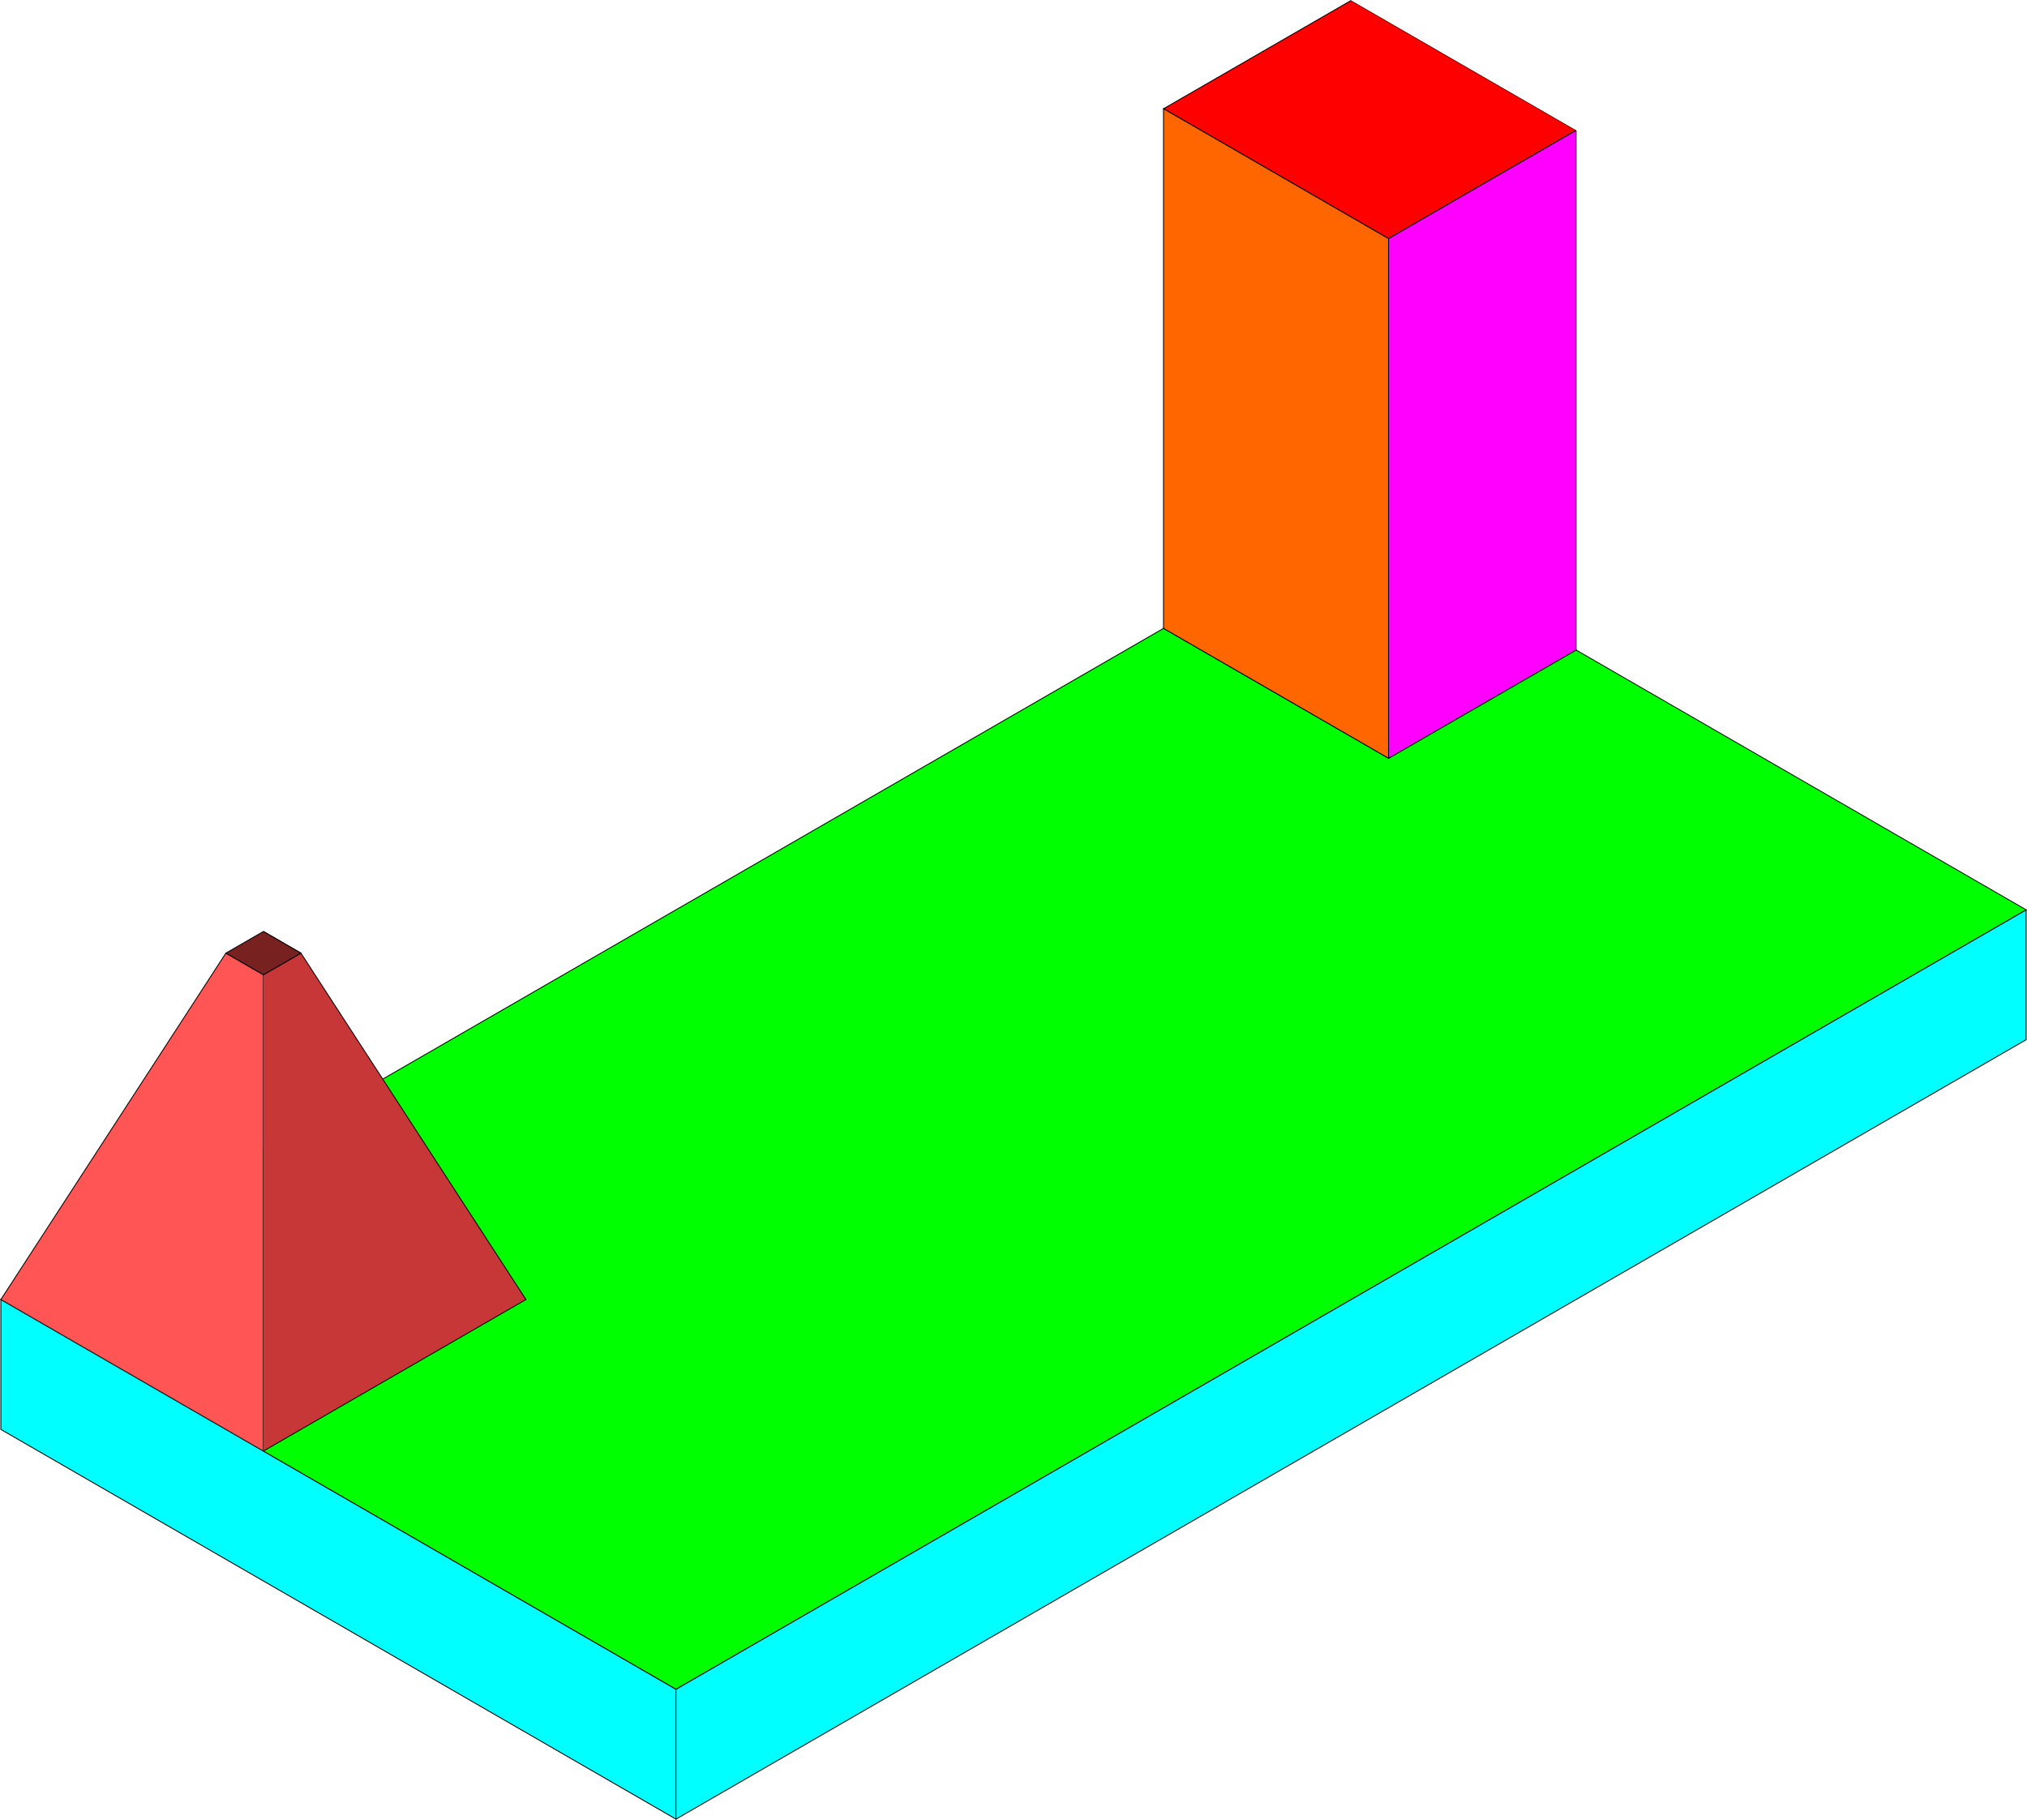
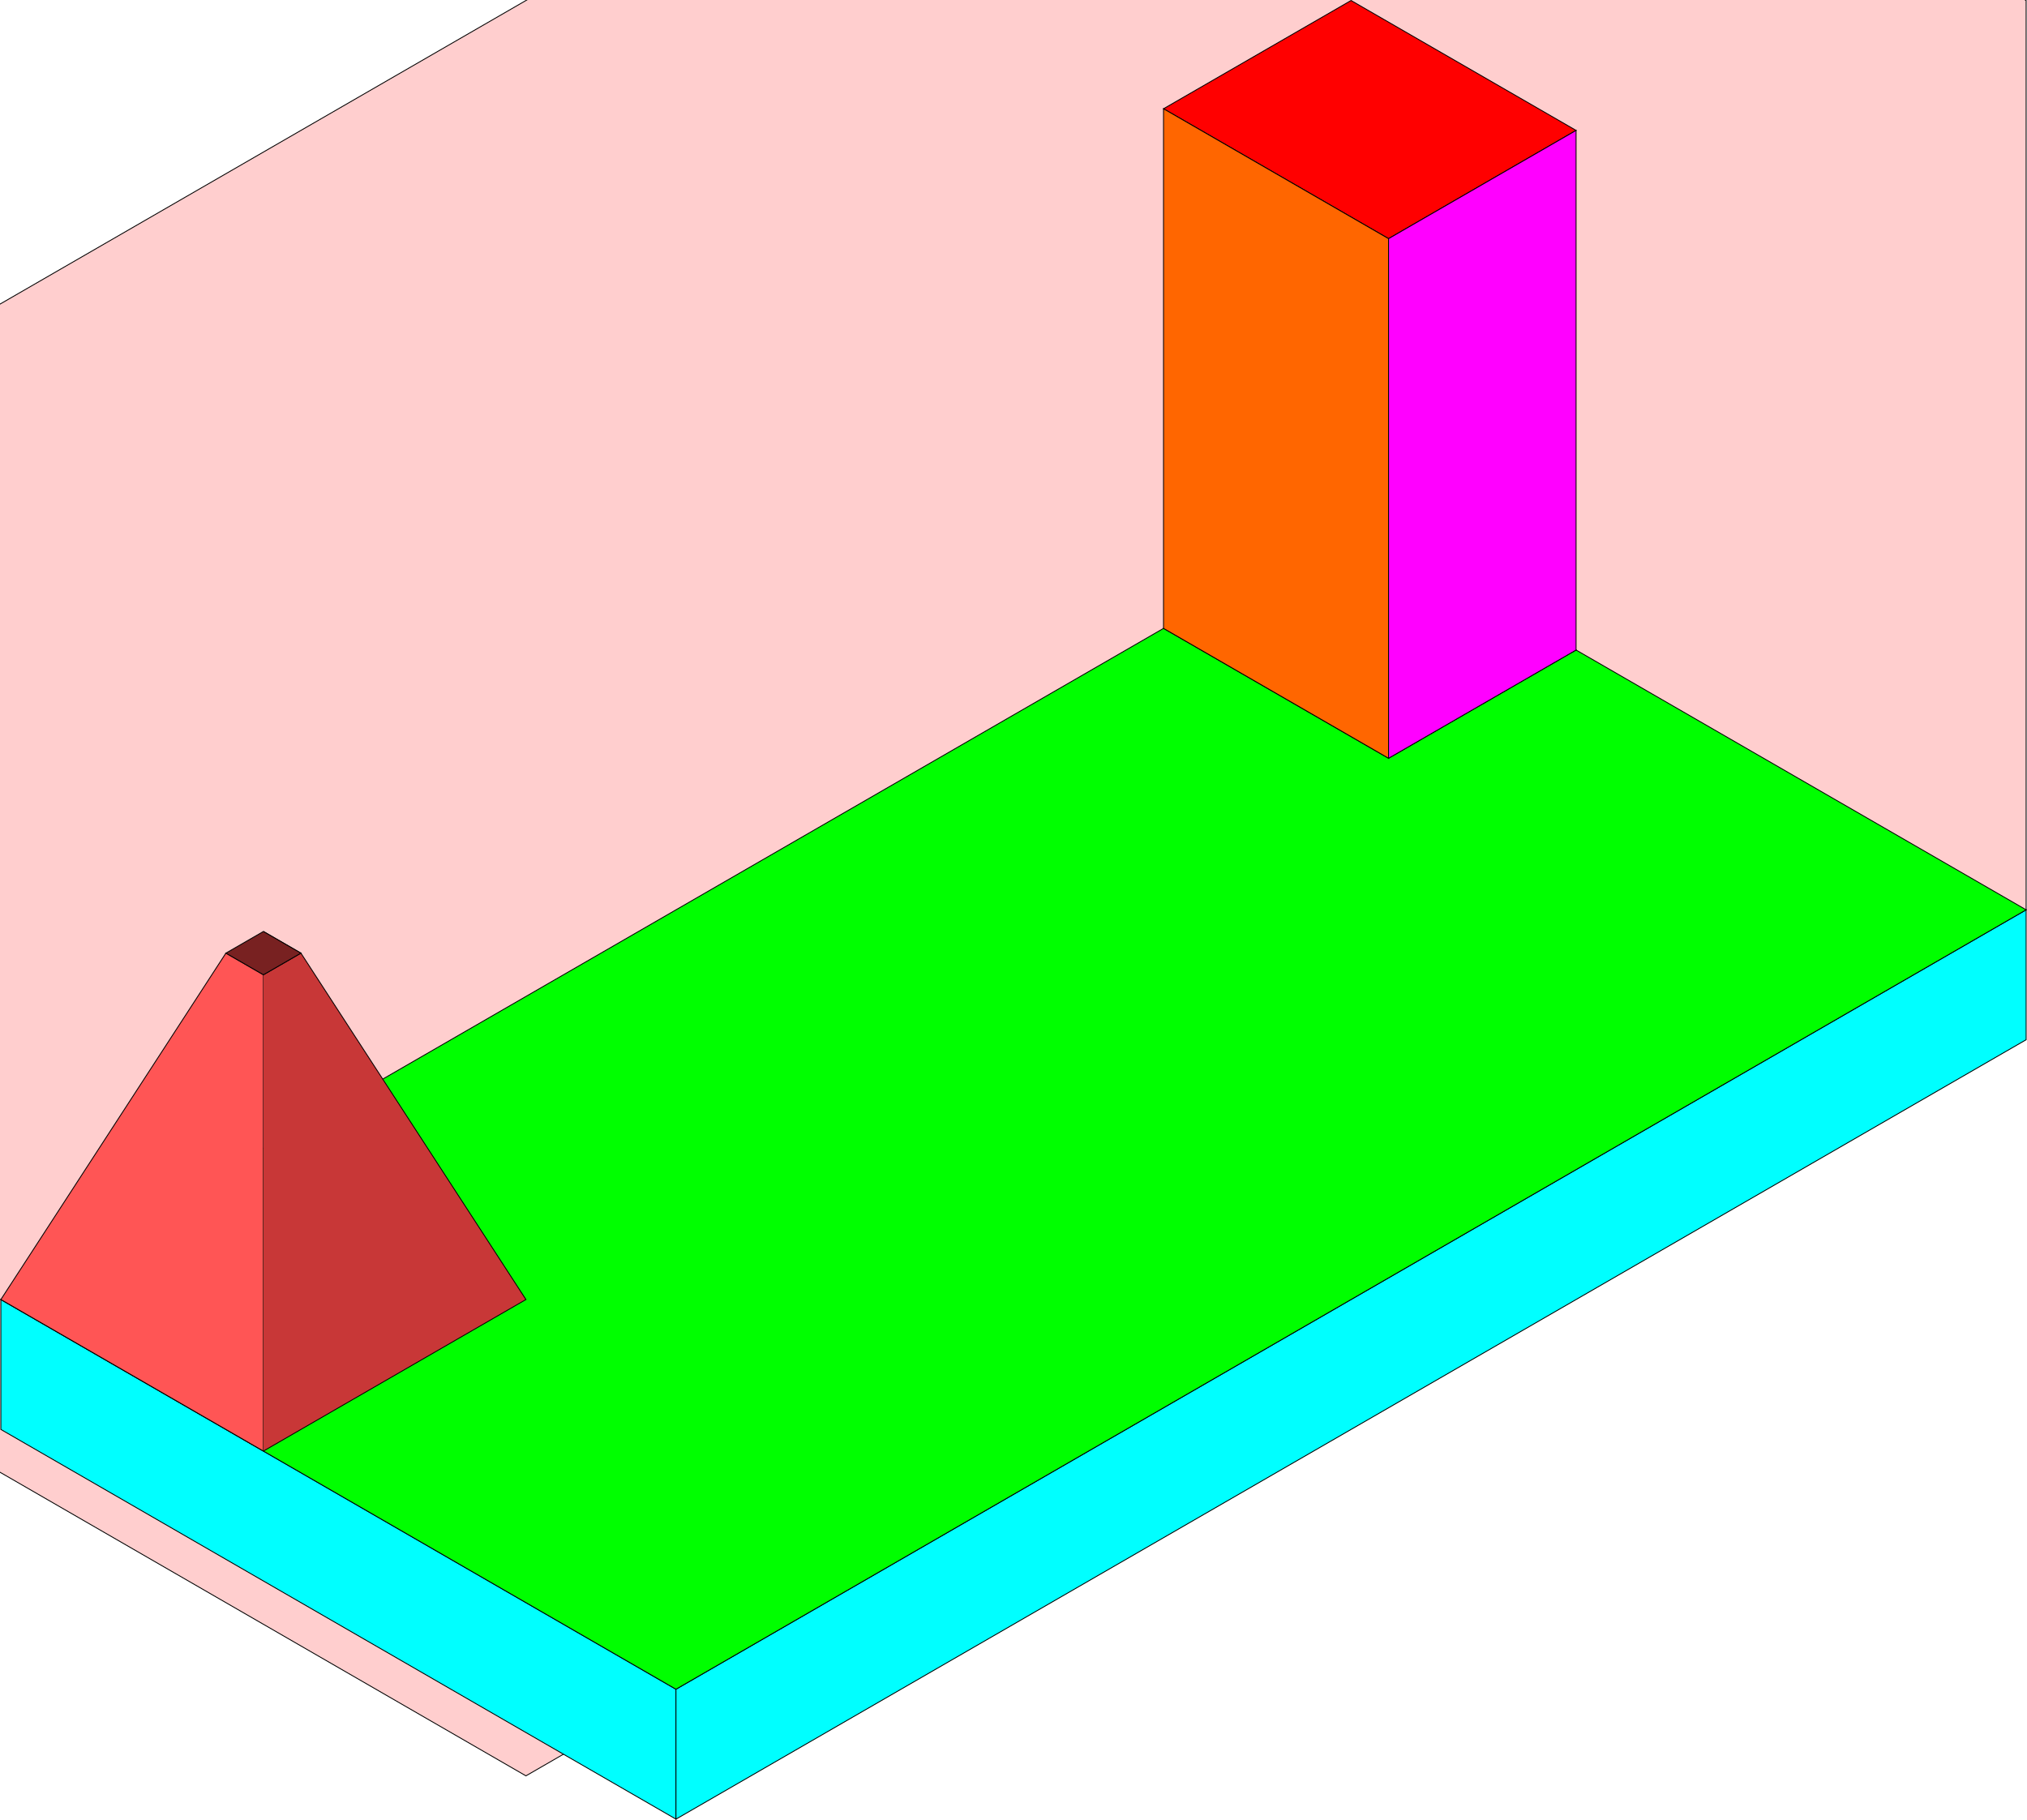
<svg xmlns="http://www.w3.org/2000/svg" viewBox="0 0 619.196 556.007" version="1.1" id="svg8">
  <defs id="defs2">
    <clipPath id="clip">
-       <path style="fill:#ffaaaa;fill-opacity:0.575;stroke:#000000;stroke-width:0.265px;stroke-linecap:butt;stroke-linejoin:miter;stroke-opacity:1" d="m 57.284,-318.156 206.222,119.062 0,158.75 0,0 L -148.938,197.781 -355.161,78.719 V -225.552 L 34.37,-450.448 Z" id="path4597" />
+       <path style="fill:#ffaaaa;fill-opacity:0.575;stroke:#000000;stroke-width:0.265px;stroke-linecap:butt;stroke-linejoin:miter;stroke-opacity:1" d="m 103.111,-410.76 160.395,92.604 0,277.813 v 0 L -194.766,224.24 -400.988,105.177 V -199.094 L 34.37,-450.448 Z" id="path4597" />
    </clipPath>
  </defs>
  <g id="layer1" transform="translate(355.4252,318.309)">
+     <path style="fill:#ffaaaa;fill-opacity:0.575;stroke:#000000;stroke-width:0.265px;stroke-linecap:butt;stroke-linejoin:miter;stroke-opacity:1" d="m 103.111,-410.76 160.395,92.604 0,277.813 v 0 L -194.766,224.24 -400.988,105.177 V -199.094 L 34.37,-450.448 Z" id="path4597" />
    <path style="fill:#00ffff;stroke:#000000;stroke-width:0.265px;stroke-linecap:butt;stroke-linejoin:miter;stroke-opacity:1" d="m -355.161,78.719 206.222,119.062 v 39.688 l -206.222,-119.062 z" id="path4550" />
    <path style="fill:#00ffff;stroke:#000000;stroke-width:0.265px;stroke-linecap:butt;stroke-linejoin:miter;stroke-opacity:1" d="M -148.938,197.781 263.506,-40.344 V -0.656 L -148.938,237.469 v -39.688" id="path4552" />
    <path style="fill:#00ff00;stroke:#000000;stroke-width:0.265px;stroke-linecap:butt;stroke-linejoin:miter;stroke-opacity:1" d="M -355.161,78.719 57.284,-159.406 263.506,-40.344 -148.938,197.781 Z" id="path4554" />
    <g clip-path="url(#clip)">
      <g class="landscape">
        <g class="mountain">
          <path style="fill:#ff5555;stroke:#000000;stroke-width:0.265px;stroke-linecap:butt;stroke-linejoin:miter;stroke-opacity:1" d="m -286.42,-27.115 -68.741,105.833 80.198,46.302 V -20.5 Z" id="path4562" />
          <path style="fill:#c83737;stroke:#000000;stroke-width:0.265px;stroke-linecap:butt;stroke-linejoin:miter;stroke-opacity:1" d="m -274.963,-33.729 11.457,6.615 -11.457,6.615 11.457,-6.615 68.741,105.833 -80.198,46.302" id="path4564" />
          <path style="fill:#782121;stroke:#000000;stroke-width:0.265px;stroke-linecap:butt;stroke-linejoin:miter;stroke-opacity:1" d="m -274.963,-33.729 -11.457,6.615 11.457,6.615 11.457,-6.615 z" id="path4566" />
        </g>
        <g class="building">
          <path style="fill:#0000ff;stroke:#000000;stroke-width:0.265px;stroke-linecap:butt;stroke-linejoin:miter;stroke-opacity:1" d="M 68.741,-86.646 126.025,-119.719 57.284,-159.406 -2.4686131e-5,-126.333 Z" id="path4589" />
          <path style="fill:#ff0000;stroke:#000000;stroke-width:0.265px;stroke-linecap:butt;stroke-linejoin:miter;stroke-opacity:1" d="m 68.741,-86.646 -6e-6,-158.75 57.284,-33.073 -68.741,-39.688 -57.284,33.073 68.741,39.688" id="path4591" />
          <path style="fill:#ff6600;stroke:#000000;stroke-width:0.265px;stroke-linecap:butt;stroke-linejoin:miter;stroke-opacity:1" d="m -1e-5,-285.083 -1.4686131e-5,158.75 L 68.741,-86.646 V -245.396 Z" id="path4593" />
          <path style="fill:#ff00ff;stroke:#000000;stroke-width:0.265px;stroke-linecap:butt;stroke-linejoin:miter;stroke-opacity:1" d="m 126.025,-119.719 v -158.75 l -57.284,33.073 v 158.75 z" id="path4595" />
        </g>
      </g>
    </g>
  </g>
</svg>
